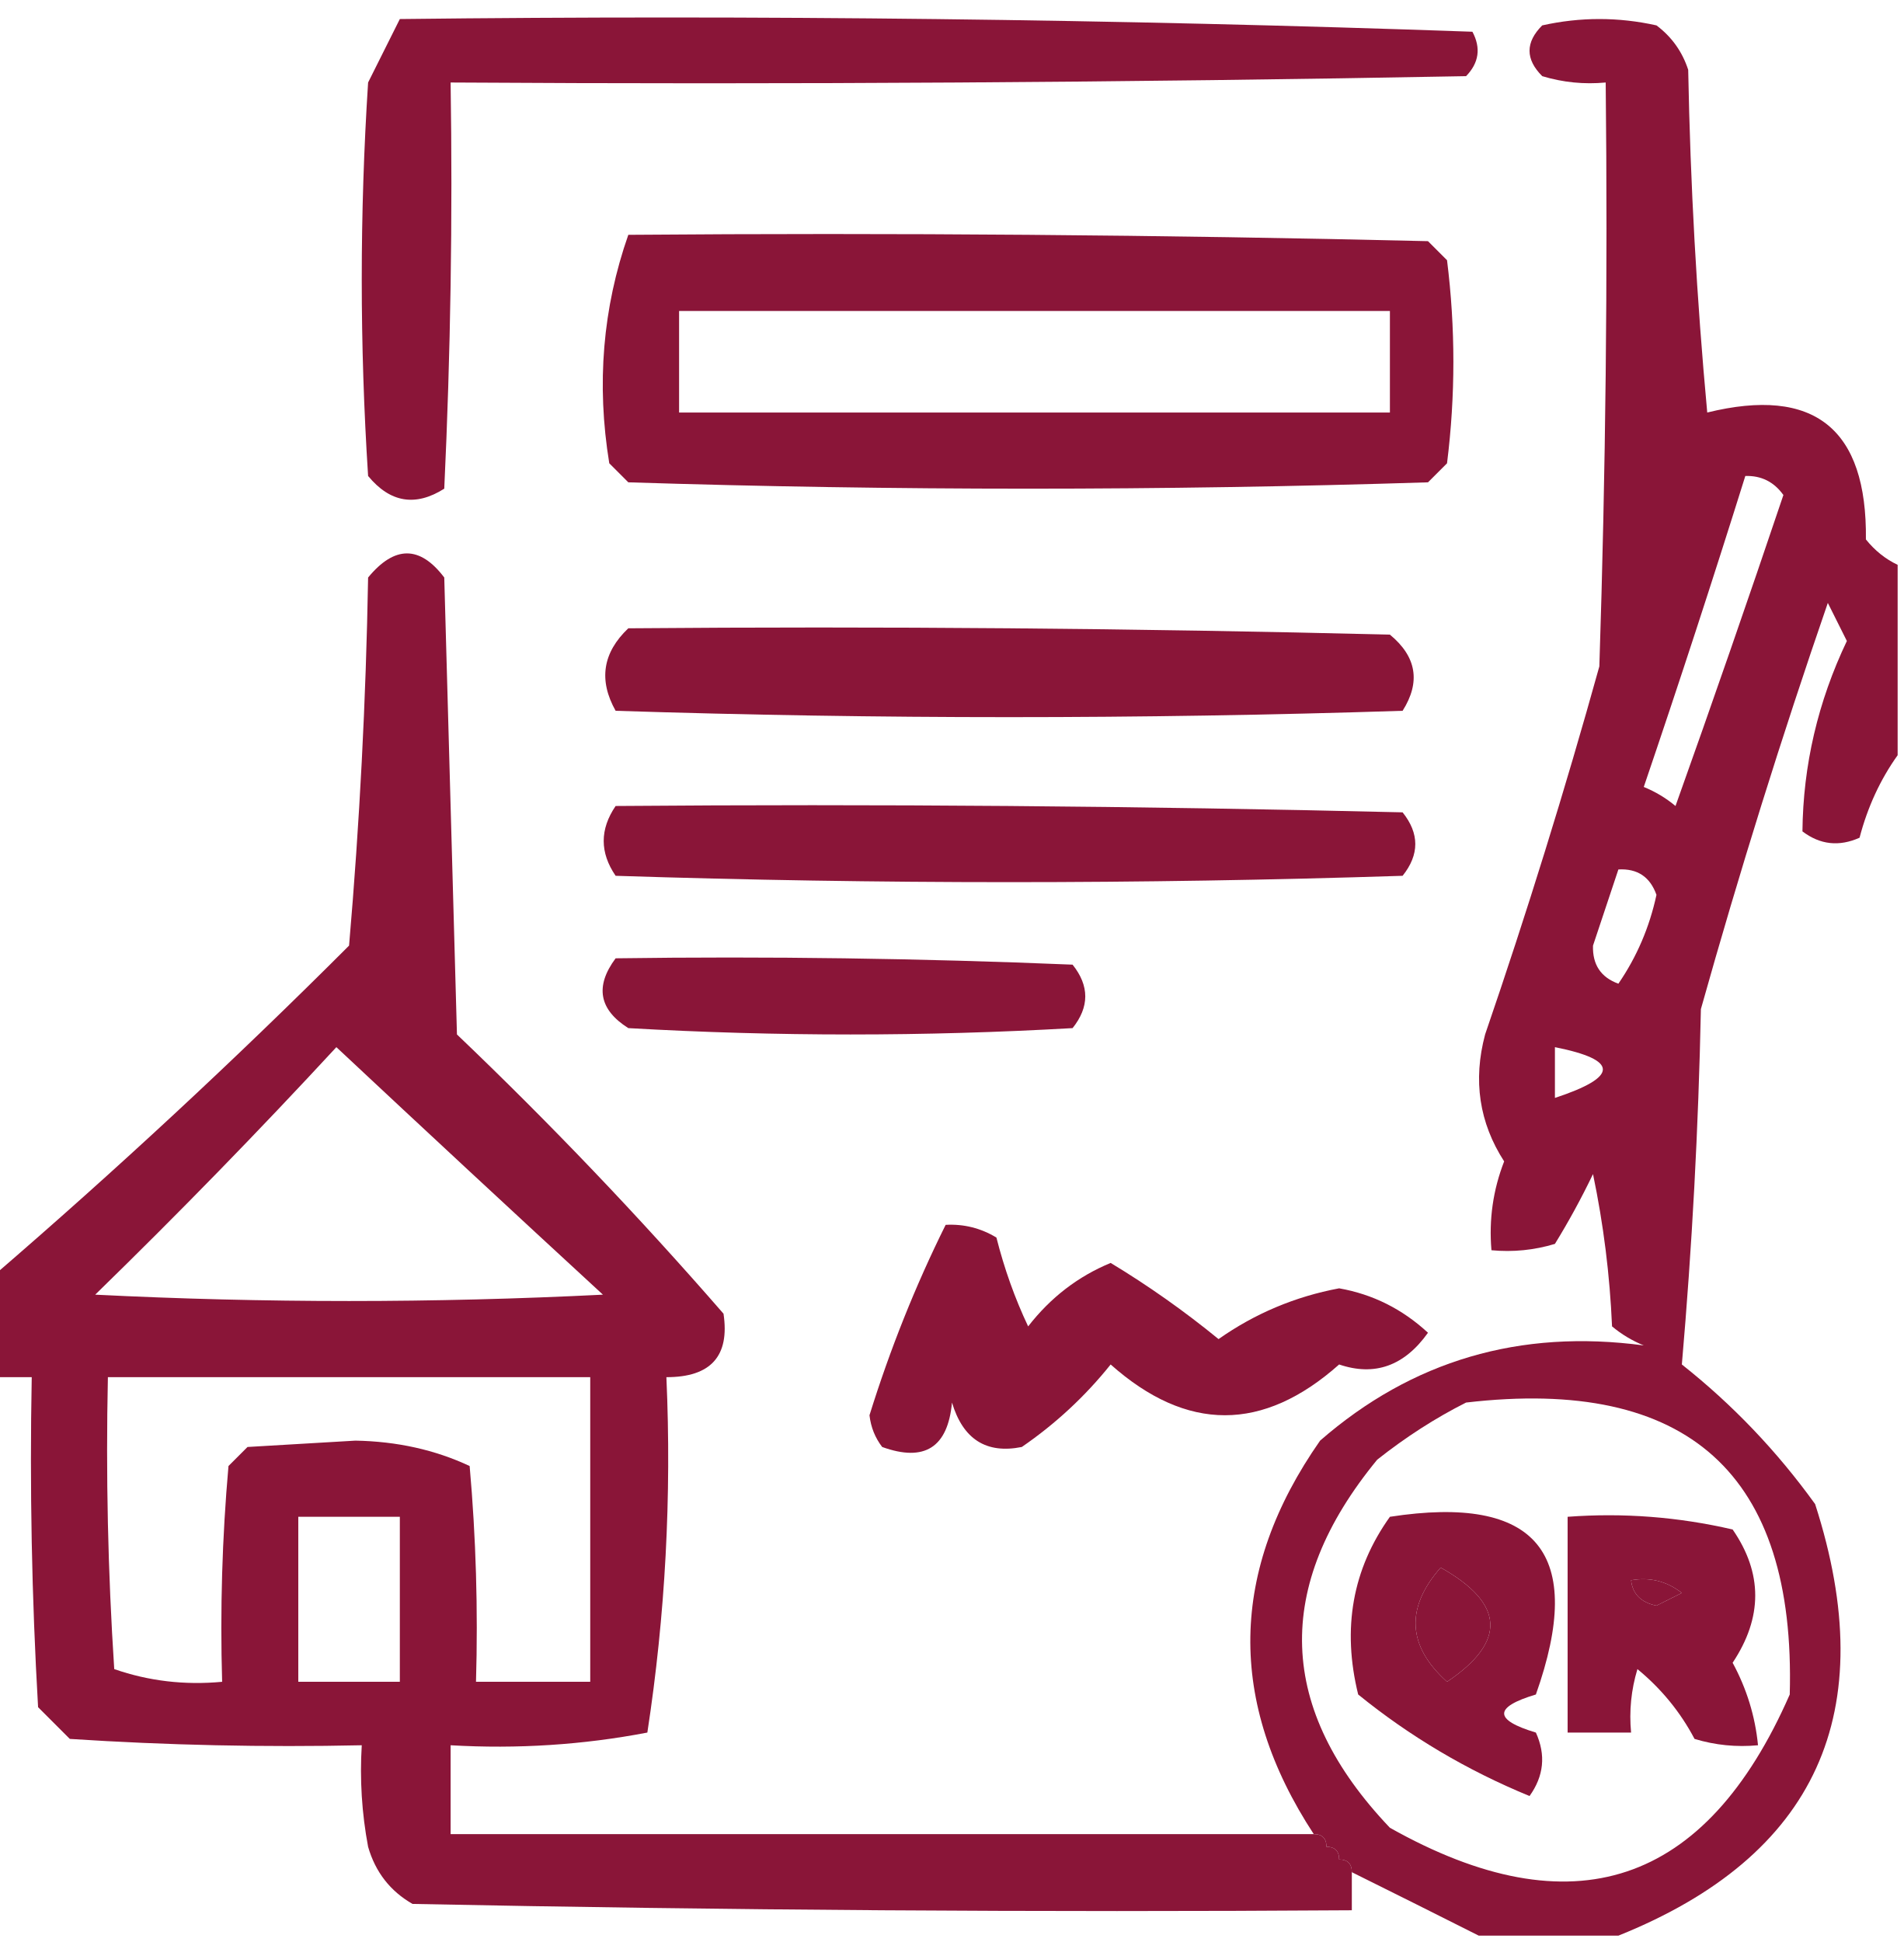
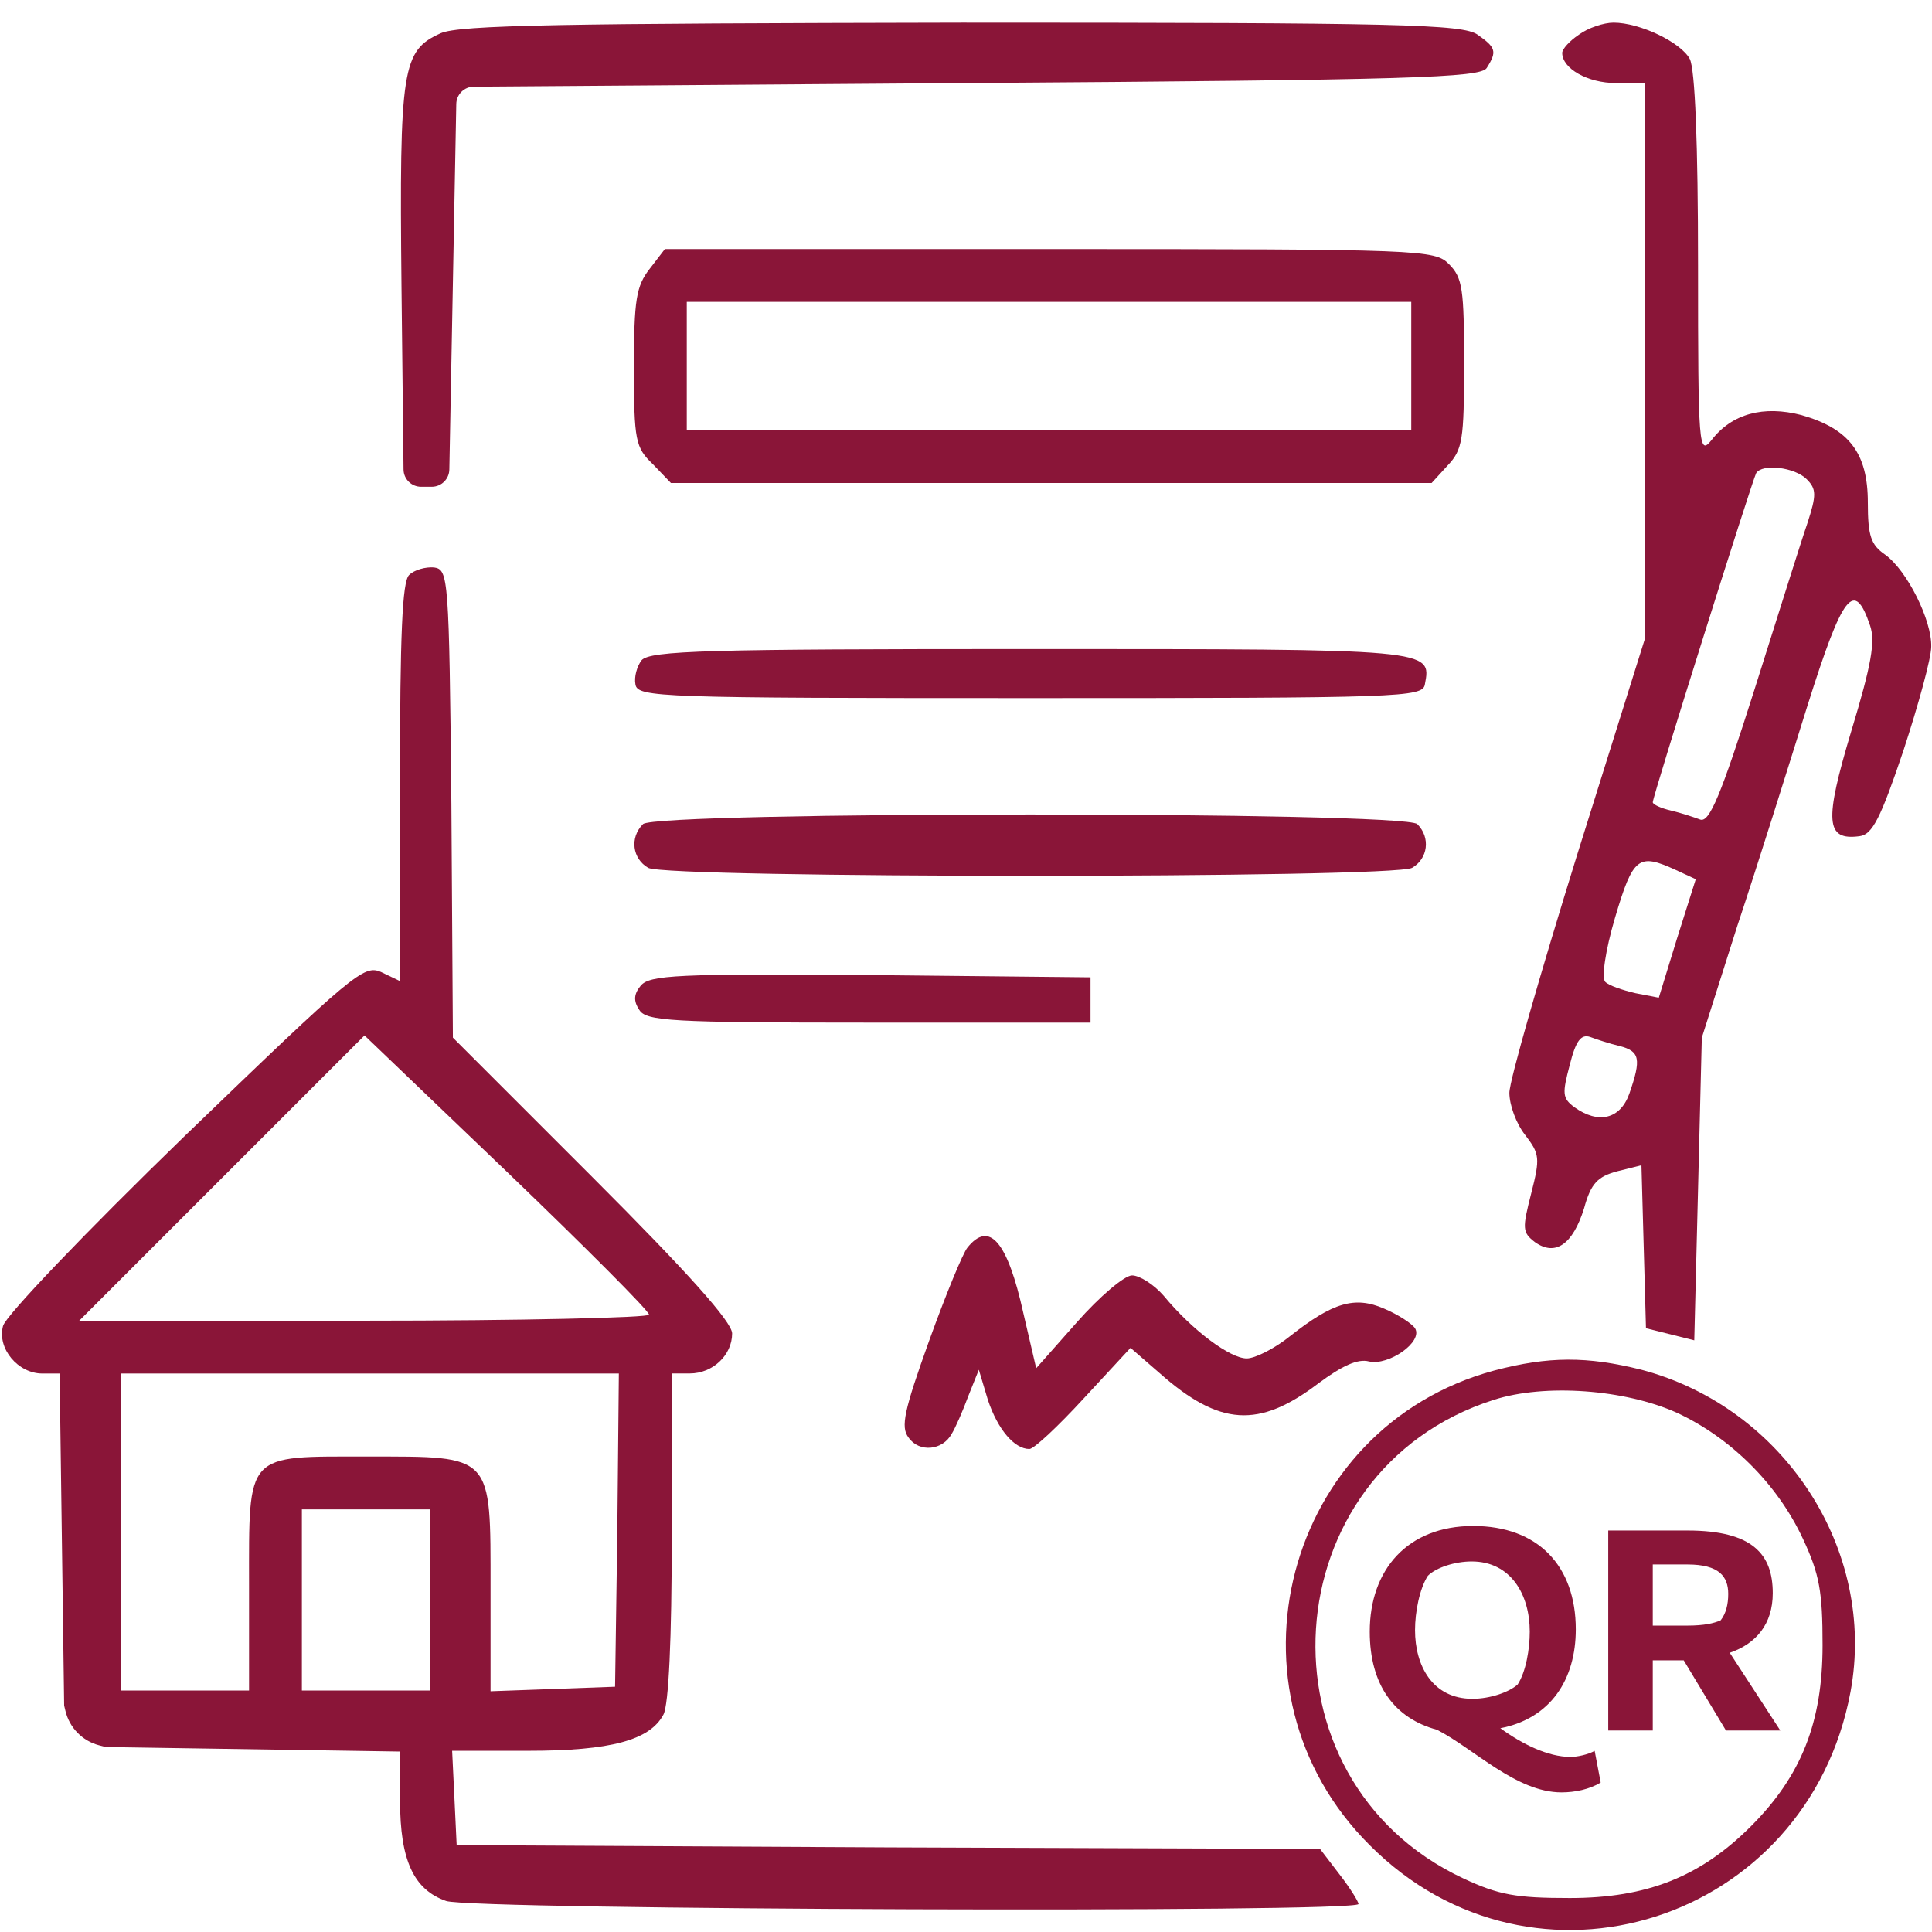
- <svg xmlns="http://www.w3.org/2000/svg" version="1.1" width="150px" height="153px" style="shape-rendering:geometricPrecision; text-rendering:geometricPrecision; image-rendering:optimizeQuality; fill-rule:evenodd; clip-rule:evenodd">
-   <g>
-     <path fill="#8A1538" d="M 31.5,1.5 C 59.741,1.172 87.907,1.505 116,2.5C 116.684,3.784 116.517,4.951 115.5,6C 88.835,6.5 62.169,6.667 35.5,6.5C 35.666,17.172 35.5,27.838 35,38.5C 32.733,39.935 30.733,39.602 29,37.5C 28.333,27.167 28.333,16.833 29,6.5C 29.847,4.807 30.68,3.14 31.5,1.5 Z" />
+ <svg xmlns="http://www.w3.org/2000/svg" version="1.1" id="Layer_1" x="0px" y="0px" viewBox="0 0 256 256" style="enable-background:new 0 0 256 256;" xml:space="preserve">
+   <style type="text/css">
+ 	.st0{fill:#8A1538;}
+ 	.st1{enable-background:new    ;}
+ </style>
+   <g transform="translate(0,256) scale(0.1,-0.1)">
+     <path class="st0" d="M584,2516c-51-23-55-45-52-336l2.7-242c0.1-12.8,10.5-23,23.3-23h7h7.1c12.7,0,23.1,10.2,23.3,22.9L600,2180   l4.6,242.3c0.2,12.6,10.5,22.8,23.1,22.9l655.3,4.8c588,4,679,7,687,20c14,22,12,27-12,44c-20,14-101,16-683,16   C746,2529,609,2527,584,2516z" />
+     <path class="st0" d="M2092,2514c-12-8-22-19-22-24c0-21,34-40,71-40h39v-368v-367l-90-287c-49-158-90-300-90-316s9-41,21-56   c19-25,20-30,8-77s-12-52,5-65c27-19,50-3,65,45c9,33,18,42,44,49l32,8l3-108l3-108l32-8l32-8l5,200l5,201l47,148   c27,81,68,212,93,292c47,149,62,168,83,106c7-21,2-51-25-140c-36-120-34-145,11-139c17,2,28,24,58,113c20,61,37,123,37,138   c1,35-32,101-61,122c-19,13-23,25-23,69c0,66-25,98-88,116c-50,13-92,2-119-33c-17-21-18-11-18,231c0,162-4,261-11,274   c-12,22-66,48-101,48C2125,2530,2104,2523,2092,2514z M2394,1925c13-13,13-21,1-58c-8-23-39-122-70-220c-45-142-60-177-72-173   c-8,3-26,9-39,12s-24,8-24,11c0,8,132,427,137,436C2335,1946,2378,1941,2394,1925z M2221,1407l26-12l-25-79l-24-78l-31,6   c-17,4-35,10-40,15s0,41,13,85C2164,1425,2171,1430,2221,1407z M2146,1174c27-7,29-17,13-63c-12-34-41-41-73-18c-16,12-16,18-6,56   c8,32,15,41,27,37C2115,1183,2133,1177,2146,1174z" />
+     <path class="st0" d="M861,2204c-18-23-21-41-21-131c0-97,2-106,25-128l24-25h504h504l21,23c20,21,22,34,22,135c0,99-2,114-20,132   c-19,19-33,20-529,20H881L861,2204z M1870,2075v-85h-480H910v85v85h480h480V2075z" />
+     <path class="st0" d="M542,1798c-9-9-12-79-12-275v-263l-25,12c-23,10-36-1-260-217C113,927,7,816,4,803c-8-30,20-63,52-63h23l3-220   l3-220l1.7-7c5.3-22.3,22.4-39.8,44.5-45.6l8.9-2.3l195-3l195-3v-65c0-79,18-118,61-133c35-12,1209-16,1209-4c0,3-11,21-25,39   l-26,34l-572,2l-572,3l-3,63l-3,62h101c109,0,161,14,179,48c7,13,11,101,11,236v216h24c30,0,56,24,56,53c0,15-58,80-185,207   l-185,185l-2,310c-3,302-4,310-23,313C564,1809,549,1805,542,1798z M860,818c0-4-170-8-377-8H105l189,189l189,189l189-181   C775,908,860,823,860,818z M818,533l-3-208l-82-3l-83-3v136c0,179,4,175-162,175c-164,0-158,7-158-172V320h-85h-85v210v210h330h330   L818,533z M570,440V320h-85h-85v120v120h85h85V440z" />
+     <path class="st0" d="M850,1685c-6-8-10-22-8-32c3-17,31-18,523-18s520,1,523,18c9,47,12,47-523,47C938,1700,861,1698,850,1685z" />
+     <path class="st0" d="M852,1468c-18-18-14-46,7-58c27-14,985-14,1012,0c21,12,25,40,7,58C1861,1485,869,1485,852,1468z" />
+     <path class="st0" d="M849,1254c-9-11-10-20-2-32c9-15,41-17,304-17h294v30v30l-291,3C897,1270,861,1268,849,1254z" />
+     <path class="st0" d="M1282,907c-6-7-29-63-51-124c-33-92-38-114-27-128c14-20,45-17,57,5c5,8,15,31,22,50l14,35l12-40   c13-39,35-65,55-65c6,0,38,30,72,67l62,67l38-33c80-71,132-74,211-14c31,23,52,33,67,29c26-6,72,26,61,44c-4,6-22,18-41,26   c-39,17-68,8-124-36c-21-17-47-30-58-30c-22,0-72,37-110,83c-13,15-32,27-42,27s-43-28-73-62l-54-61l-17,73   C1335,915,1311,943,1282,907z" />
+     <path class="st0" d="M1980,744c-278-75-370-425-165-629c217-218,580-102,637,203c35,188-88,377-277,427C2103,763,2052,763,1980,744   z M2222,688c71-33,133-94,167-167c22-47,26-70,26-141c0-102-28-173-95-240s-138-95-240-95c-71,0-94,4-141,26   c-280,131-254,540,40,634C2047,727,2153,719,2222,688z" />
  </g>
-   <g>
-     <path fill="#8A1538" d="M 149.5,44.5 C 149.5,49.5 149.5,54.5 149.5,59.5C 148.132,61.418 147.132,63.585 146.5,66C 144.888,66.72 143.388,66.554 142,65.5C 142.052,60.287 143.219,55.287 145.5,50.5C 145,49.5 144.5,48.5 144,47.5C 140.361,58.05 137.028,68.717 134,79.5C 133.807,88.881 133.307,98.214 132.5,107.5C 136.492,110.659 139.992,114.326 143,118.5C 148.279,134.897 143.112,146.23 127.5,152.5C 123.833,152.5 120.167,152.5 116.5,152.5C 113.211,150.842 109.877,149.175 106.5,147.5C 106.5,146.833 106.167,146.5 105.5,146.5C 105.5,145.833 105.167,145.5 104.5,145.5C 104.5,144.833 104.167,144.5 103.5,144.5C 96.674,134.073 96.841,123.74 104,113.5C 111.243,107.191 119.743,104.691 129.5,106C 128.584,105.626 127.75,105.126 127,104.5C 126.827,100.459 126.327,96.459 125.5,92.5C 124.594,94.386 123.594,96.22 122.5,98C 120.866,98.493 119.199,98.66 117.5,98.5C 117.292,96.08 117.626,93.747 118.5,91.5C 116.534,88.451 116.034,85.118 117,81.5C 120.287,71.925 123.287,62.258 126,52.5C 126.5,37.17 126.667,21.837 126.5,6.5C 124.801,6.66 123.134,6.494 121.5,6C 120.167,4.667 120.167,3.333 121.5,2C 124.5,1.333 127.5,1.333 130.5,2C 131.701,2.903 132.535,4.069 133,5.5C 133.168,14.518 133.668,23.518 134.5,32.5C 142.932,30.428 147.098,33.761 147,42.5C 147.708,43.38 148.542,44.047 149.5,44.5 Z M 137.5,37.5 C 138.756,37.461 139.756,37.961 140.5,39C 137.746,47.174 134.913,55.34 132,63.5C 131.25,62.874 130.416,62.374 129.5,62C 132.27,53.858 134.936,45.692 137.5,37.5 Z M 127.5,68.5 C 128.995,68.415 129.995,69.082 130.5,70.5C 129.949,73.056 128.949,75.389 127.5,77.5C 126.119,77 125.453,76 125.5,74.5C 126.178,72.484 126.844,70.484 127.5,68.5 Z M 122.5,82.5 C 127.536,83.505 127.536,84.838 122.5,86.5C 122.5,85.167 122.5,83.833 122.5,82.5 Z M 115.5,110.5 C 132.983,108.461 141.483,116.127 141,133.5C 134.386,148.593 123.886,152.093 109.5,144C 100.613,134.668 100.28,125.001 108.5,115C 110.76,113.212 113.093,111.712 115.5,110.5 Z M 113.5,123.5 C 118.543,126.333 118.709,129.333 114,132.5C 110.872,129.683 110.705,126.683 113.5,123.5 Z M 128.5,124.5 C 129.978,124.238 131.311,124.571 132.5,125.5C 131.833,125.833 131.167,126.167 130.5,126.5C 129.287,126.253 128.62,125.586 128.5,124.5 Z" />
-   </g>
-   <g>
-     <path fill="#8A1538" d="M 49.5,18.5 C 70.503,18.333 91.503,18.5 112.5,19C 113,19.5 113.5,20 114,20.5C 114.667,25.833 114.667,31.167 114,36.5C 113.5,37 113,37.5 112.5,38C 91.5,38.667 70.5,38.667 49.5,38C 49,37.5 48.5,37 48,36.5C 46.981,30.26 47.481,24.26 49.5,18.5 Z M 53.5,24.5 C 72.167,24.5 90.833,24.5 109.5,24.5C 109.5,27.167 109.5,29.833 109.5,32.5C 90.833,32.5 72.167,32.5 53.5,32.5C 53.5,29.833 53.5,27.167 53.5,24.5 Z" />
-   </g>
-   <g>
-     <path fill="#8A1538" d="M 103.5,144.5 C 104.167,144.5 104.5,144.833 104.5,145.5C 105.167,145.5 105.5,145.833 105.5,146.5C 106.167,146.5 106.5,146.833 106.5,147.5C 106.5,148.5 106.5,149.5 106.5,150.5C 81.831,150.667 57.164,150.5 32.5,150C 30.741,148.992 29.574,147.492 29,145.5C 28.503,142.854 28.336,140.187 28.5,137.5C 20.826,137.666 13.159,137.5 5.5,137C 4.667,136.167 3.833,135.333 3,134.5C 2.5,125.84 2.334,117.173 2.5,108.5C 1.5,108.5 0.5,108.5 -0.5,108.5C -0.5,105.833 -0.5,103.167 -0.5,100.5C 9.14,92.194 18.473,83.528 27.5,74.5C 28.332,64.85 28.832,55.184 29,45.5C 31.084,42.967 33.084,42.967 35,45.5C 35.333,57.5 35.667,69.5 36,81.5C 43.337,88.504 50.337,95.837 57,103.5C 57.5,106.838 56,108.505 52.5,108.5C 52.917,117.915 52.417,127.248 51,136.5C 45.928,137.471 40.762,137.805 35.5,137.5C 35.5,139.833 35.5,142.167 35.5,144.5C 58.167,144.5 80.833,144.5 103.5,144.5 Z M 26.5,82.5 C 33.426,88.984 40.426,95.484 47.5,102C 34.167,102.667 20.833,102.667 7.5,102C 14.063,95.605 20.397,89.105 26.5,82.5 Z M 8.5,108.5 C 21.167,108.5 33.833,108.5 46.5,108.5C 46.5,116.5 46.5,124.5 46.5,132.5C 43.5,132.5 40.5,132.5 37.5,132.5C 37.666,126.824 37.499,121.157 37,115.5C 34.276,114.224 31.276,113.558 28,113.5C 25.167,113.667 22.333,113.833 19.5,114C 19,114.5 18.5,115 18,115.5C 17.501,121.157 17.334,126.824 17.5,132.5C 14.553,132.777 11.719,132.444 9,131.5C 8.5,123.841 8.334,116.174 8.5,108.5 Z M 23.5,119.5 C 26.167,119.5 28.833,119.5 31.5,119.5C 31.5,123.833 31.5,128.167 31.5,132.5C 28.833,132.5 26.167,132.5 23.5,132.5C 23.5,128.167 23.5,123.833 23.5,119.5 Z" />
-   </g>
-   <g>
-     <path fill="#8A1538" d="M 49.5,49.5 C 69.503,49.333 89.503,49.5 109.5,50C 111.602,51.733 111.935,53.733 110.5,56C 89.833,56.667 69.167,56.667 48.5,56C 47.144,53.586 47.478,51.419 49.5,49.5 Z" />
-   </g>
-   <g>
-     <path fill="#8A1538" d="M 48.5,63.5 C 69.169,63.333 89.836,63.5 110.5,64C 111.833,65.667 111.833,67.333 110.5,69C 89.833,69.667 69.167,69.667 48.5,69C 47.248,67.172 47.248,65.339 48.5,63.5 Z" />
-   </g>
-   <g>
-     <path fill="#8A1538" d="M 48.5,75.5 C 60.505,75.334 72.505,75.5 84.5,76C 85.833,77.667 85.833,79.333 84.5,81C 72.833,81.667 61.167,81.667 49.5,81C 47.19,79.541 46.857,77.708 48.5,75.5 Z" />
-   </g>
-   <g>
-     <path fill="#8A1538" d="M 74.5,96.5 C 75.93,96.421 77.264,96.754 78.5,97.5C 79.124,99.966 79.957,102.299 81,104.5C 82.765,102.226 84.932,100.559 87.5,99.5C 90.458,101.286 93.291,103.286 96,105.5C 98.869,103.483 102.036,102.15 105.5,101.5C 108.148,101.967 110.481,103.134 112.5,105C 110.636,107.616 108.303,108.45 105.5,107.5C 99.5,112.833 93.5,112.833 87.5,107.5C 85.494,110.006 83.16,112.173 80.5,114C 77.702,114.561 75.869,113.394 75,110.5C 74.671,114.04 72.838,115.206 69.5,114C 68.942,113.275 68.608,112.442 68.5,111.5C 70.124,106.284 72.124,101.284 74.5,96.5 Z" />
-   </g>
-   <g>
-     <path fill="#8A1538" d="M 109.5,119.5 C 121.11,117.71 124.944,122.376 121,133.5C 117.667,134.5 117.667,135.5 121,136.5C 121.798,138.259 121.631,139.926 120.5,141.5C 115.58,139.478 111.08,136.812 107,133.5C 105.718,128.295 106.551,123.628 109.5,119.5 Z M 113.5,123.5 C 110.705,126.683 110.872,129.683 114,132.5C 118.709,129.333 118.543,126.333 113.5,123.5 Z" />
-   </g>
-   <g>
-     <path fill="#8A1538" d="M 123.5,119.5 C 127.884,119.174 132.217,119.508 136.5,120.5C 138.874,123.933 138.874,127.433 136.5,131C 137.609,133.047 138.276,135.213 138.5,137.5C 136.801,137.66 135.134,137.494 133.5,137C 132.378,134.876 130.878,133.043 129,131.5C 128.506,133.134 128.34,134.801 128.5,136.5C 126.833,136.5 125.167,136.5 123.5,136.5C 123.5,130.833 123.5,125.167 123.5,119.5 Z M 128.5,124.5 C 128.62,125.586 129.287,126.253 130.5,126.5C 131.167,126.167 131.833,125.833 132.5,125.5C 131.311,124.571 129.978,124.238 128.5,124.5 Z" />
+   <g class="st1">
+     <path class="st0" d="M190.4,229.2c-5.6-1.5-8.9-5.9-8.9-13c0-8.2,5-14,13.7-14c8.6,0,13.6,5.3,13.6,13.7c0,6.6-3.3,11.8-10,13.1   c2.9,2.1,6.3,3.8,9.3,3.8c0.9,0,2.3-0.3,3.2-0.8l0.8,4.2c-1.5,0.9-3.4,1.3-5.2,1.3C200.9,237.5,195.3,231.7,190.4,229.2z    M195.1,225.1c2.4,0,4.9-0.9,6-1.9c1.1-1.7,1.6-4.7,1.6-7c0-4.9-2.5-9.3-7.7-9.3c-2.2,0-4.7,0.8-5.8,1.9c-1.1,1.7-1.7,4.8-1.7,7.2   C187.5,220.7,189.8,225.1,195.1,225.1z" />
+     <path class="st0" d="M213.1,202.8h10.5c8.7,0,11.3,3.2,11.3,8.3c0,4.1-2.2,6.7-5.7,7.9l6.7,10.3h-7.2l-5.6-9.3H219v9.3h-5.9V202.8z    M223.6,215.4c2.2,0,3.5-0.3,4.4-0.7c0.7-0.9,1-2.1,1-3.5c0-2.3-1.2-3.9-5.4-3.9H219v8.1H223.6z" />
  </g>
</svg>
